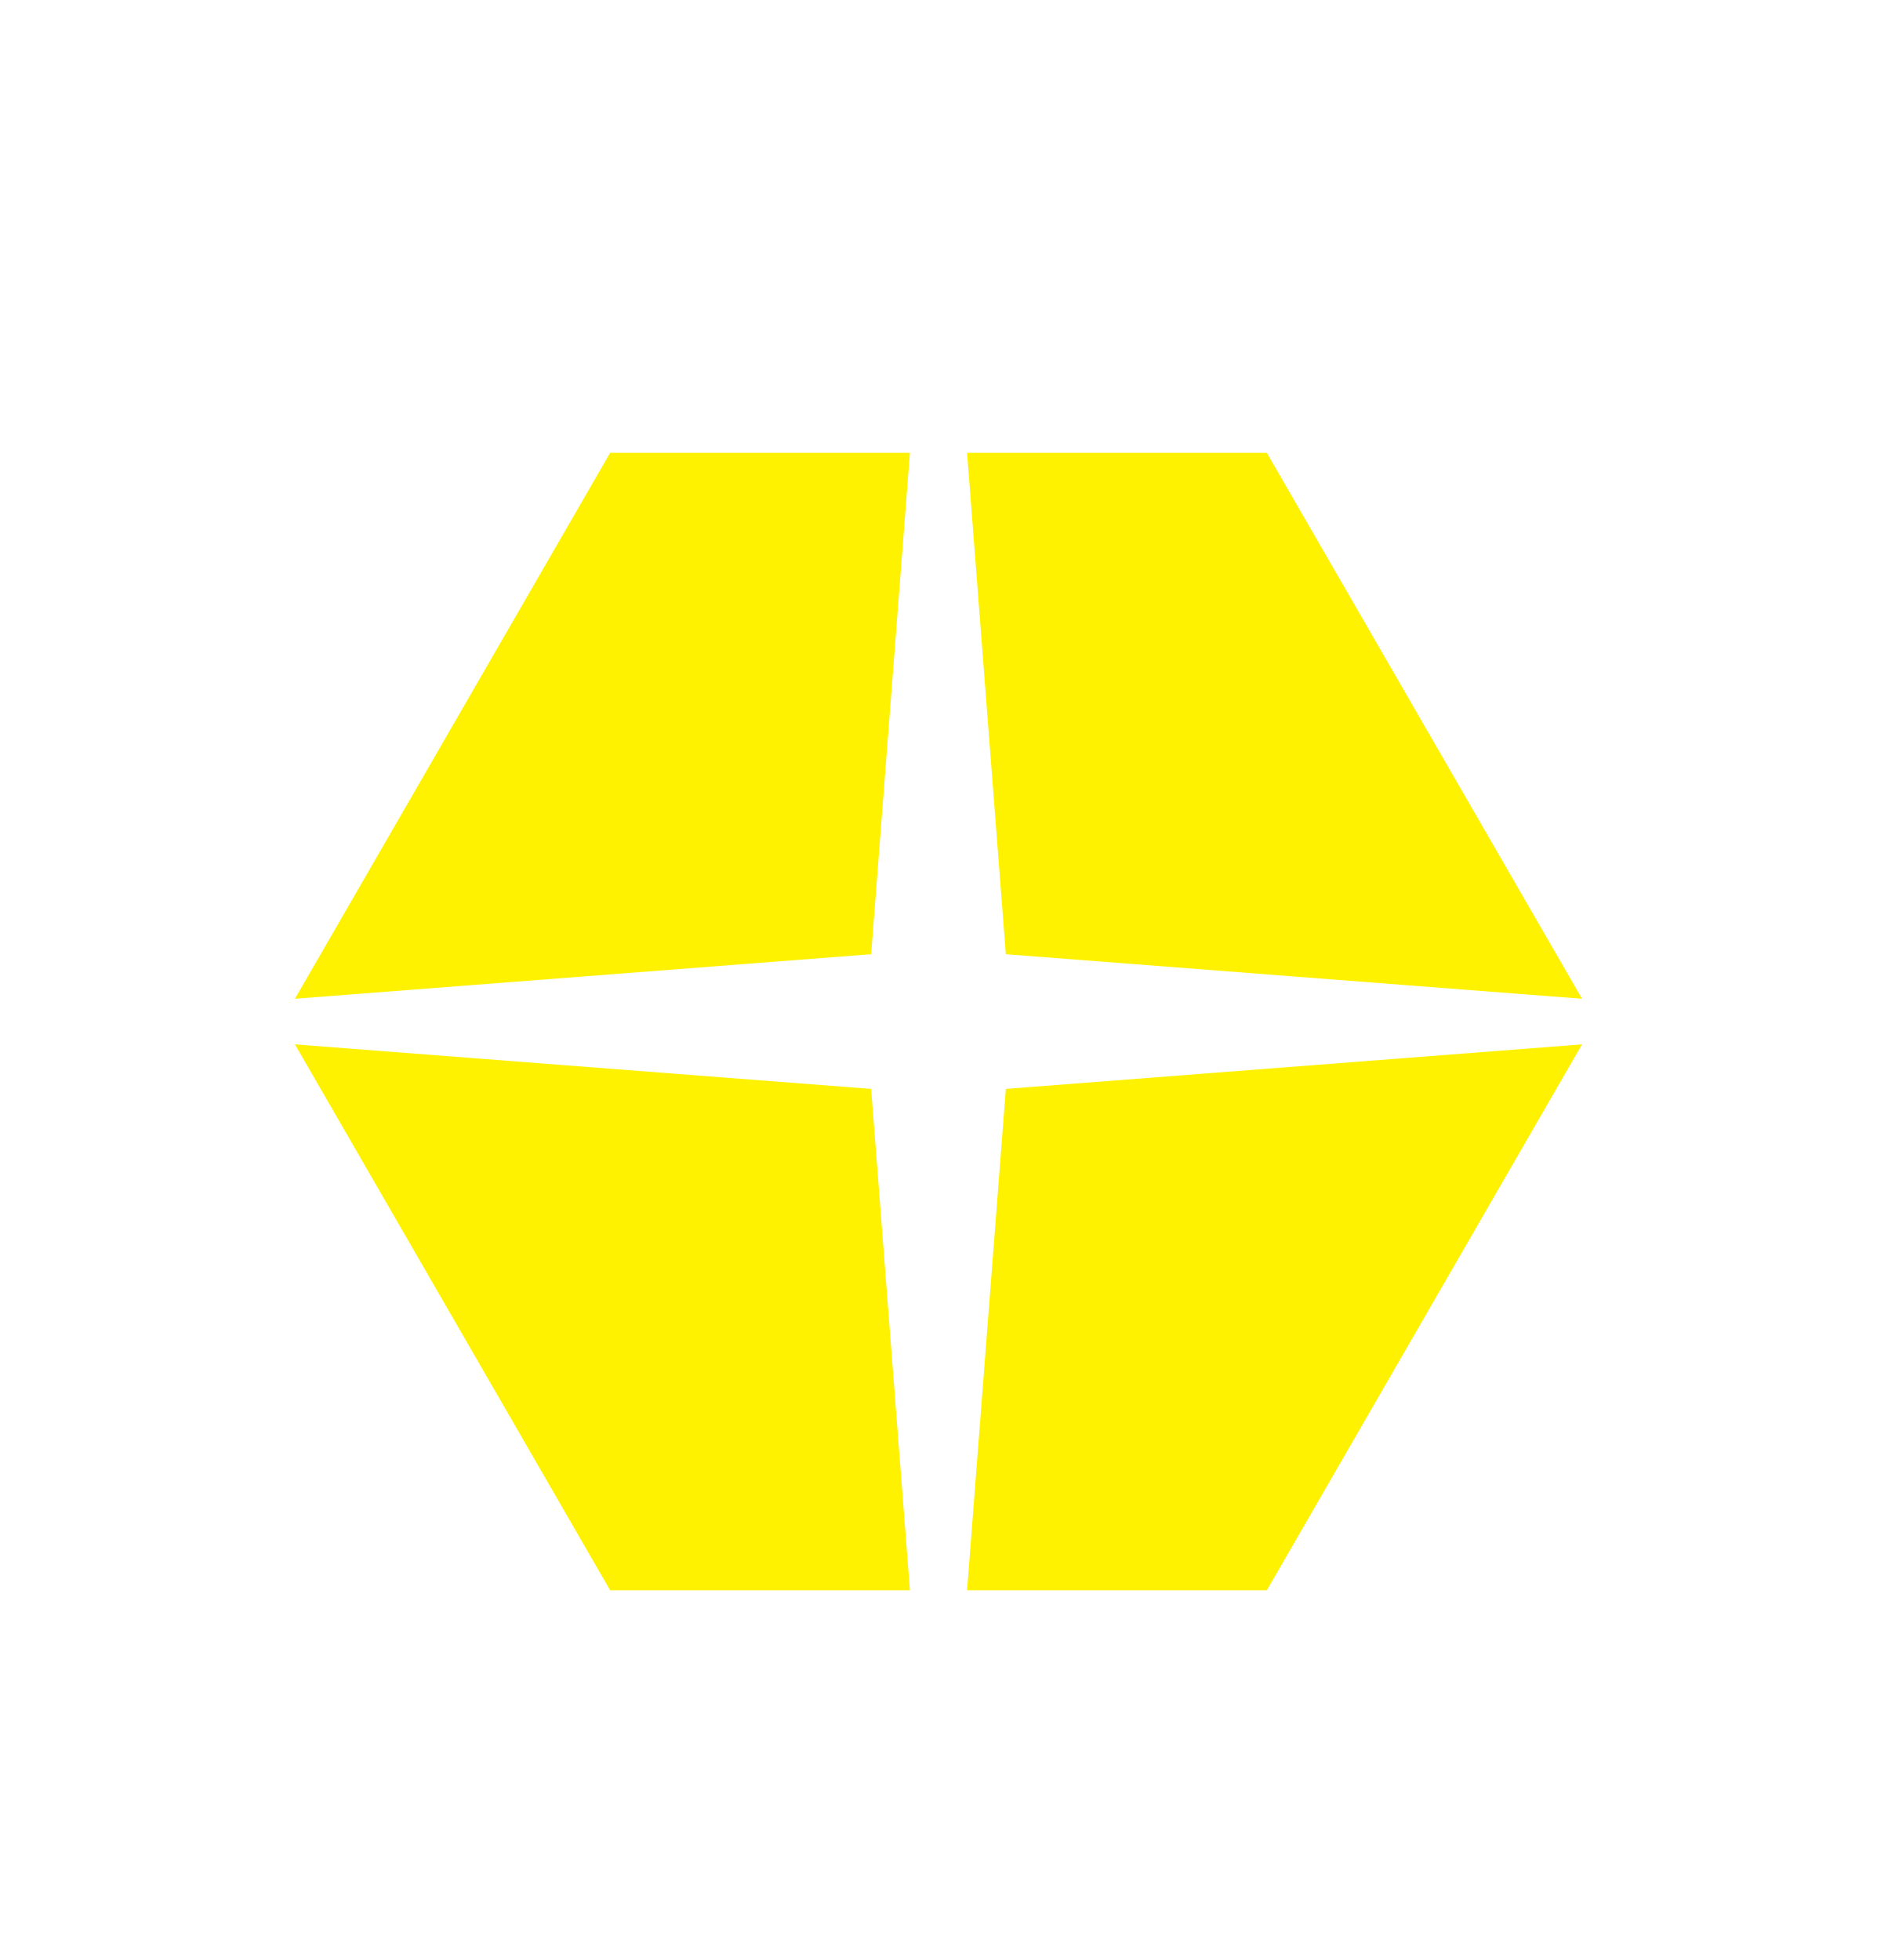
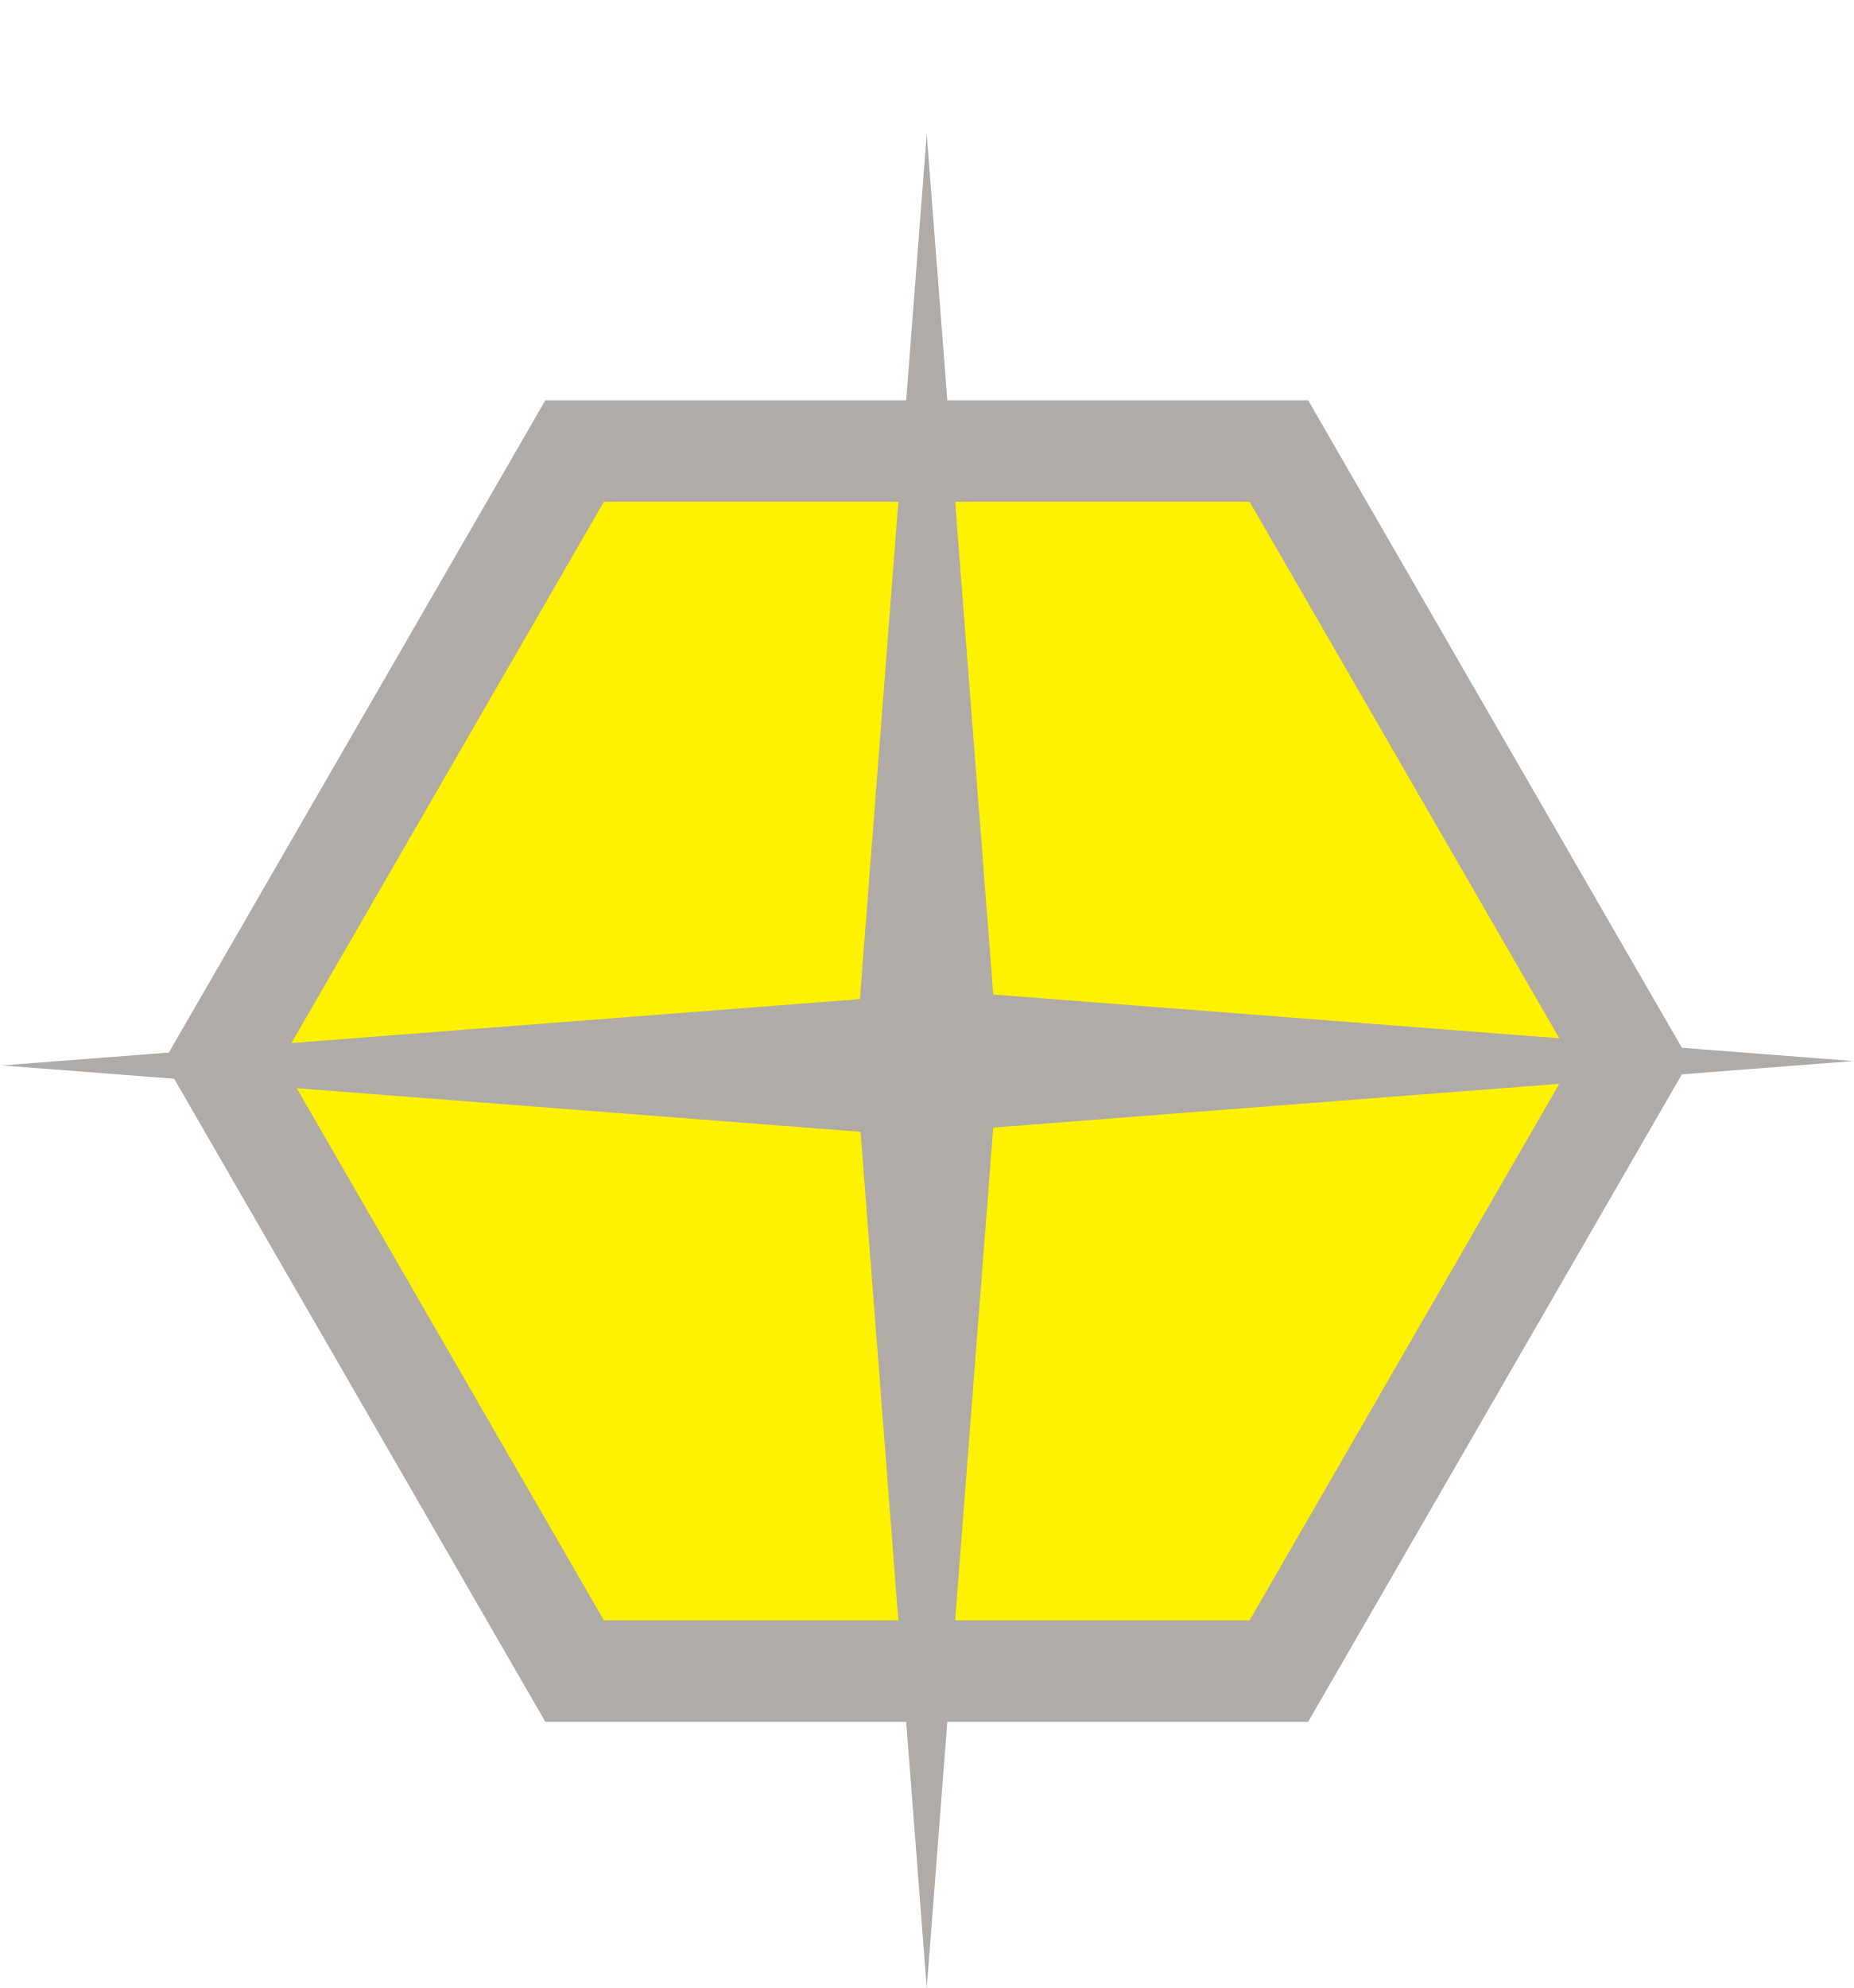
- <svg xmlns="http://www.w3.org/2000/svg" style="isolation:isolate" viewBox="446.57 519 383.86 400.86" width="383.86" height="400.86">
-   <g id="star">
-     <polygon points="711.426,854.241,565.574,854.241,492.649,727.93,565.574,601.619,711.426,601.619,784.351,727.93" fill="rgb(254,242,0)" vector-effect="non-scaling-stroke" stroke-width="20" stroke="rgb(255,255,255)" stroke-linejoin="miter" stroke-linecap="square" stroke-miterlimit="3" />
-     <path d=" M 624.727 714.157 L 631.081 631.965 L 638.5 536 L 645.919 631.965 L 652.273 714.157 L 734.465 720.511 L 830.43 727.93 L 734.465 735.349 L 652.273 741.703 L 645.919 823.895 L 638.5 919.86 L 631.081 823.895 L 624.727 741.703 L 542.535 735.349 L 446.57 727.93 L 542.535 720.511 L 624.727 714.157 Z " fill="rgb(255,255,255)" />
+ <svg xmlns="http://www.w3.org/2000/svg" style="isolation:isolate" viewBox="462 861.331 235 252" width="235" height="252">
+   <g id="star_yellow">
+     <polygon points="624.145,1073.159,534.855,1073.159,490.21,995.831,534.855,918.503,624.145,918.503,668.79,995.831" fill="rgb(254,242,0)" vector-effect="non-scaling-stroke" stroke-width="12.861" stroke="rgb(176,171,166)" stroke-linejoin="miter" stroke-linecap="square" stroke-miterlimit="3" />
+     <path d=" M 571.023 987.979 L 574.958 937.081 L 579.5 878.331 L 584.042 937.081 L 587.932 987.399 L 638.25 991.289 L 697 995.831 L 638.25 1000.373 L 587.932 1004.263 L 584.042 1054.581 L 579.5 1113.331 L 574.958 1054.581 L 571.11 1004.801 L 521.013 1000.928 L 462.263 996.387 L 521.013 991.845 L 571.023 987.979 Z " fill="rgb(176,171,166)" />
  </g>
</svg>
